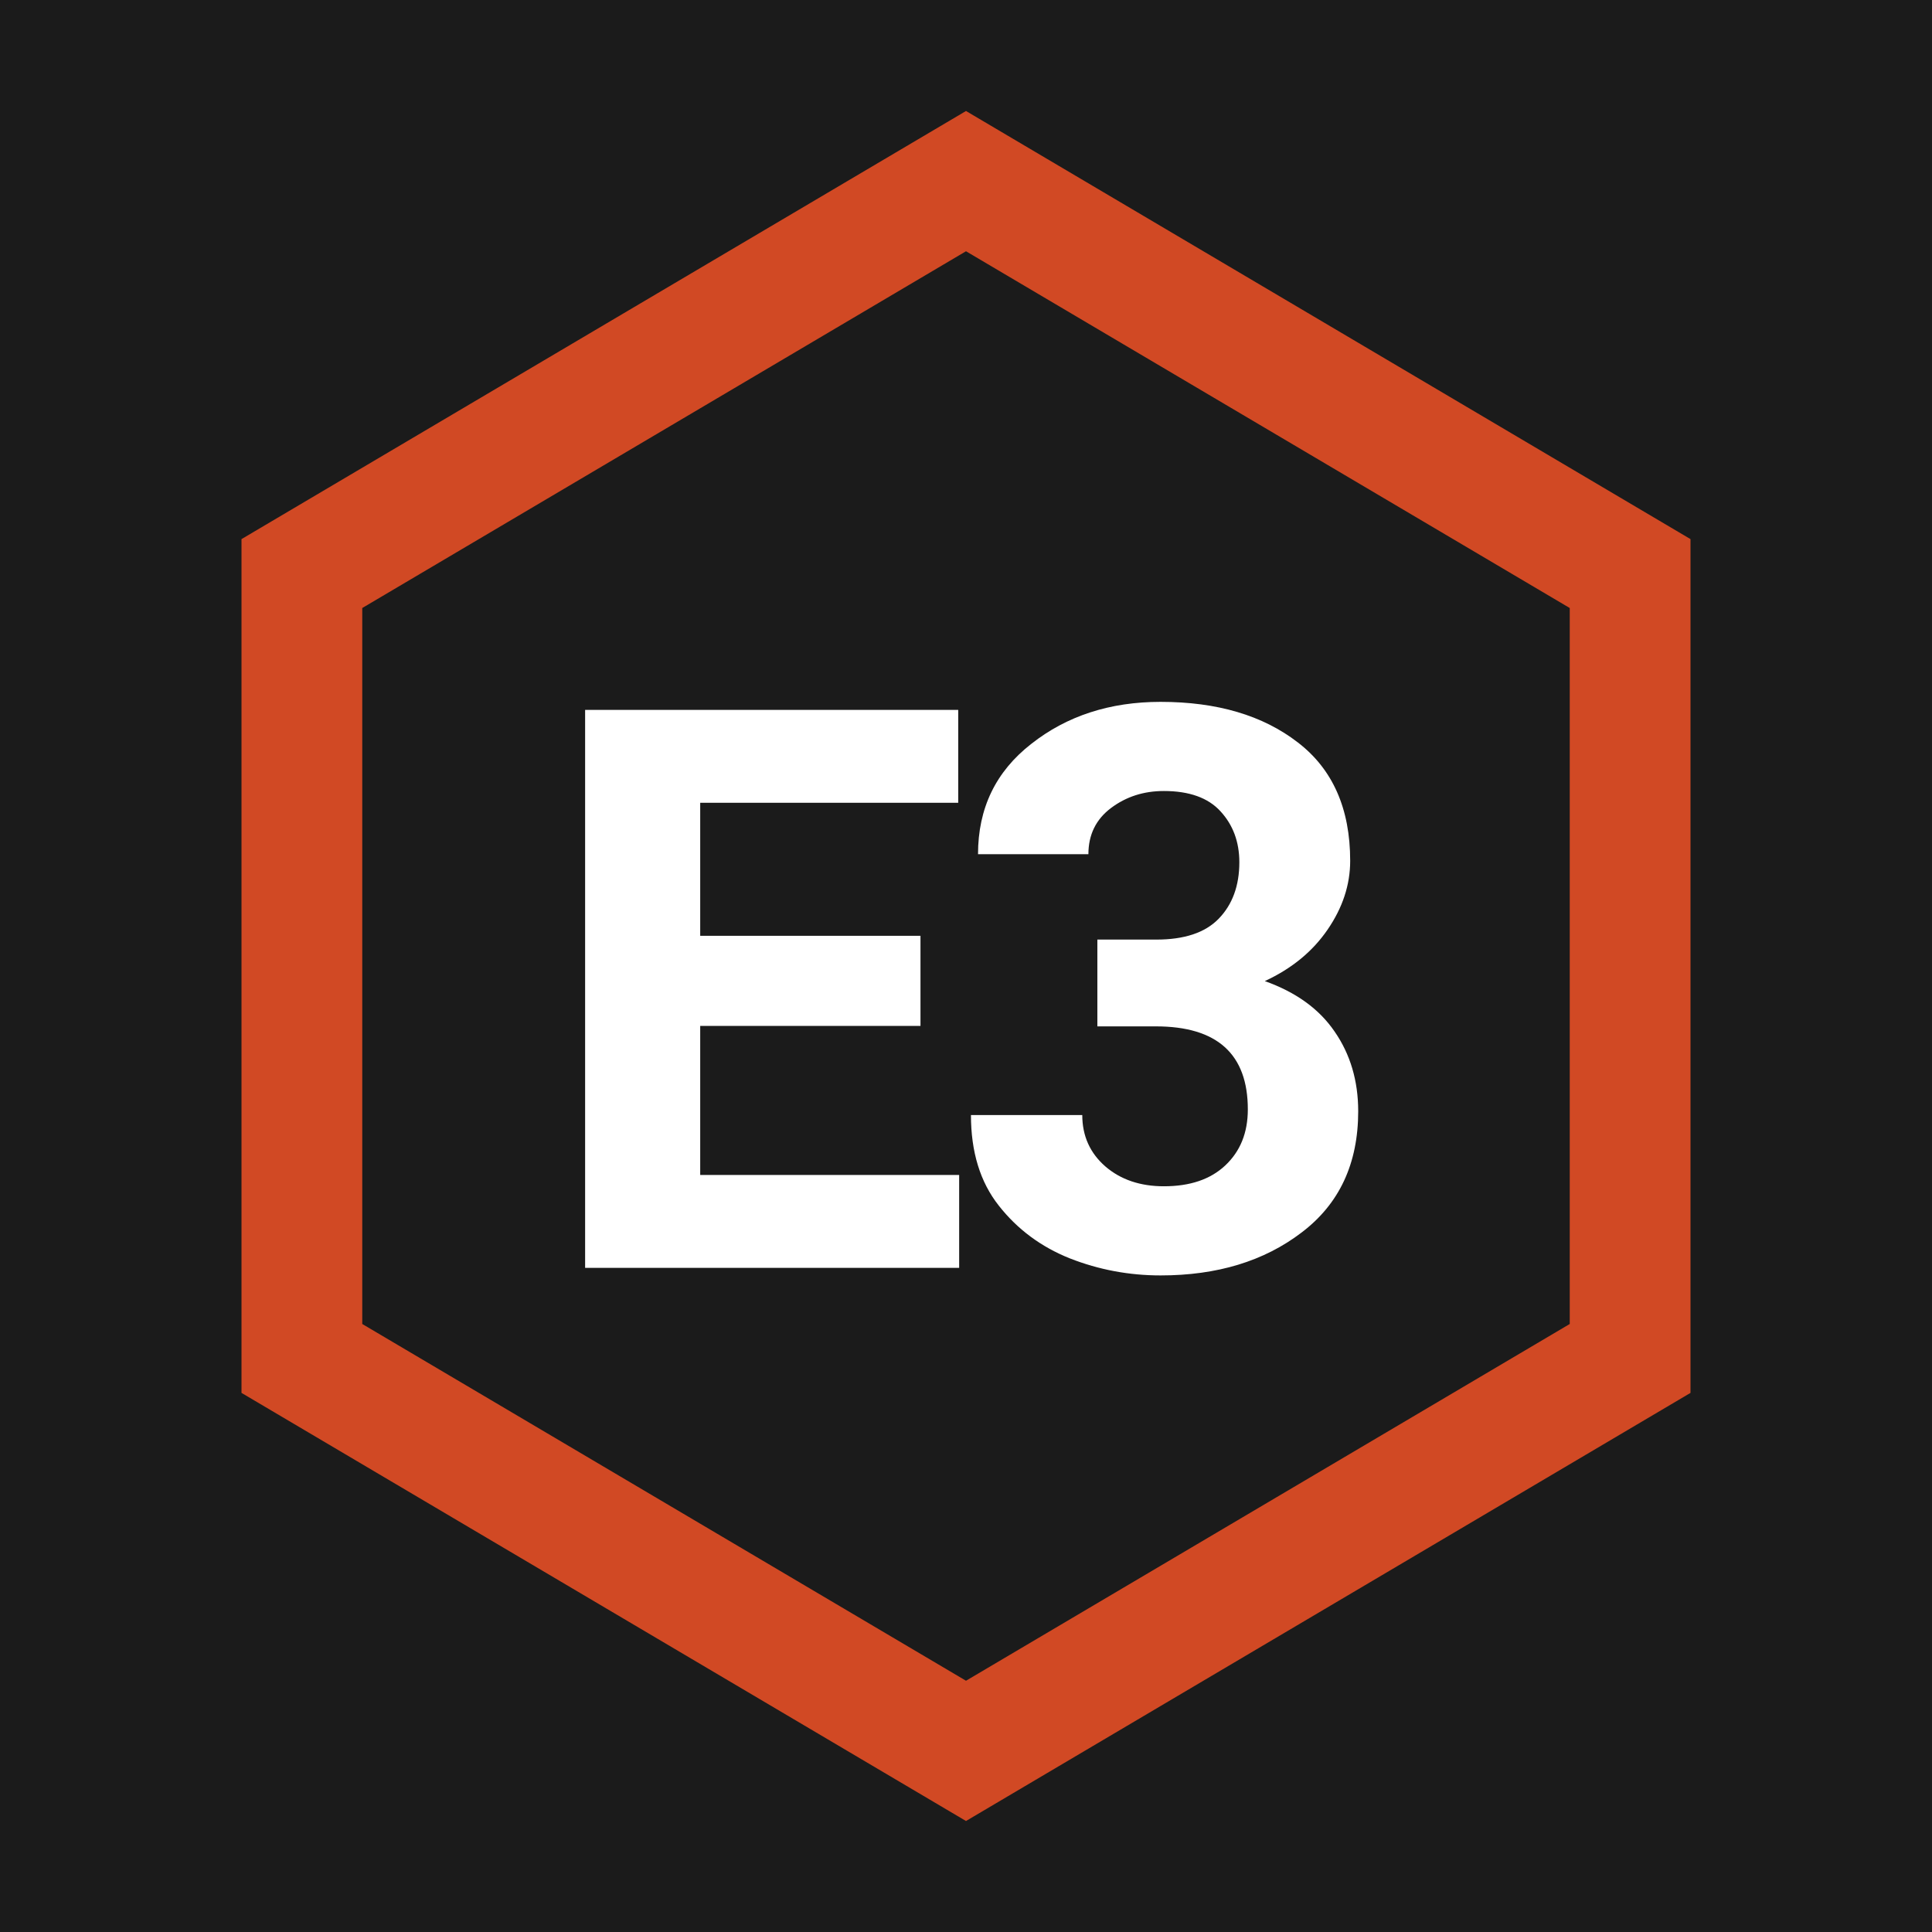
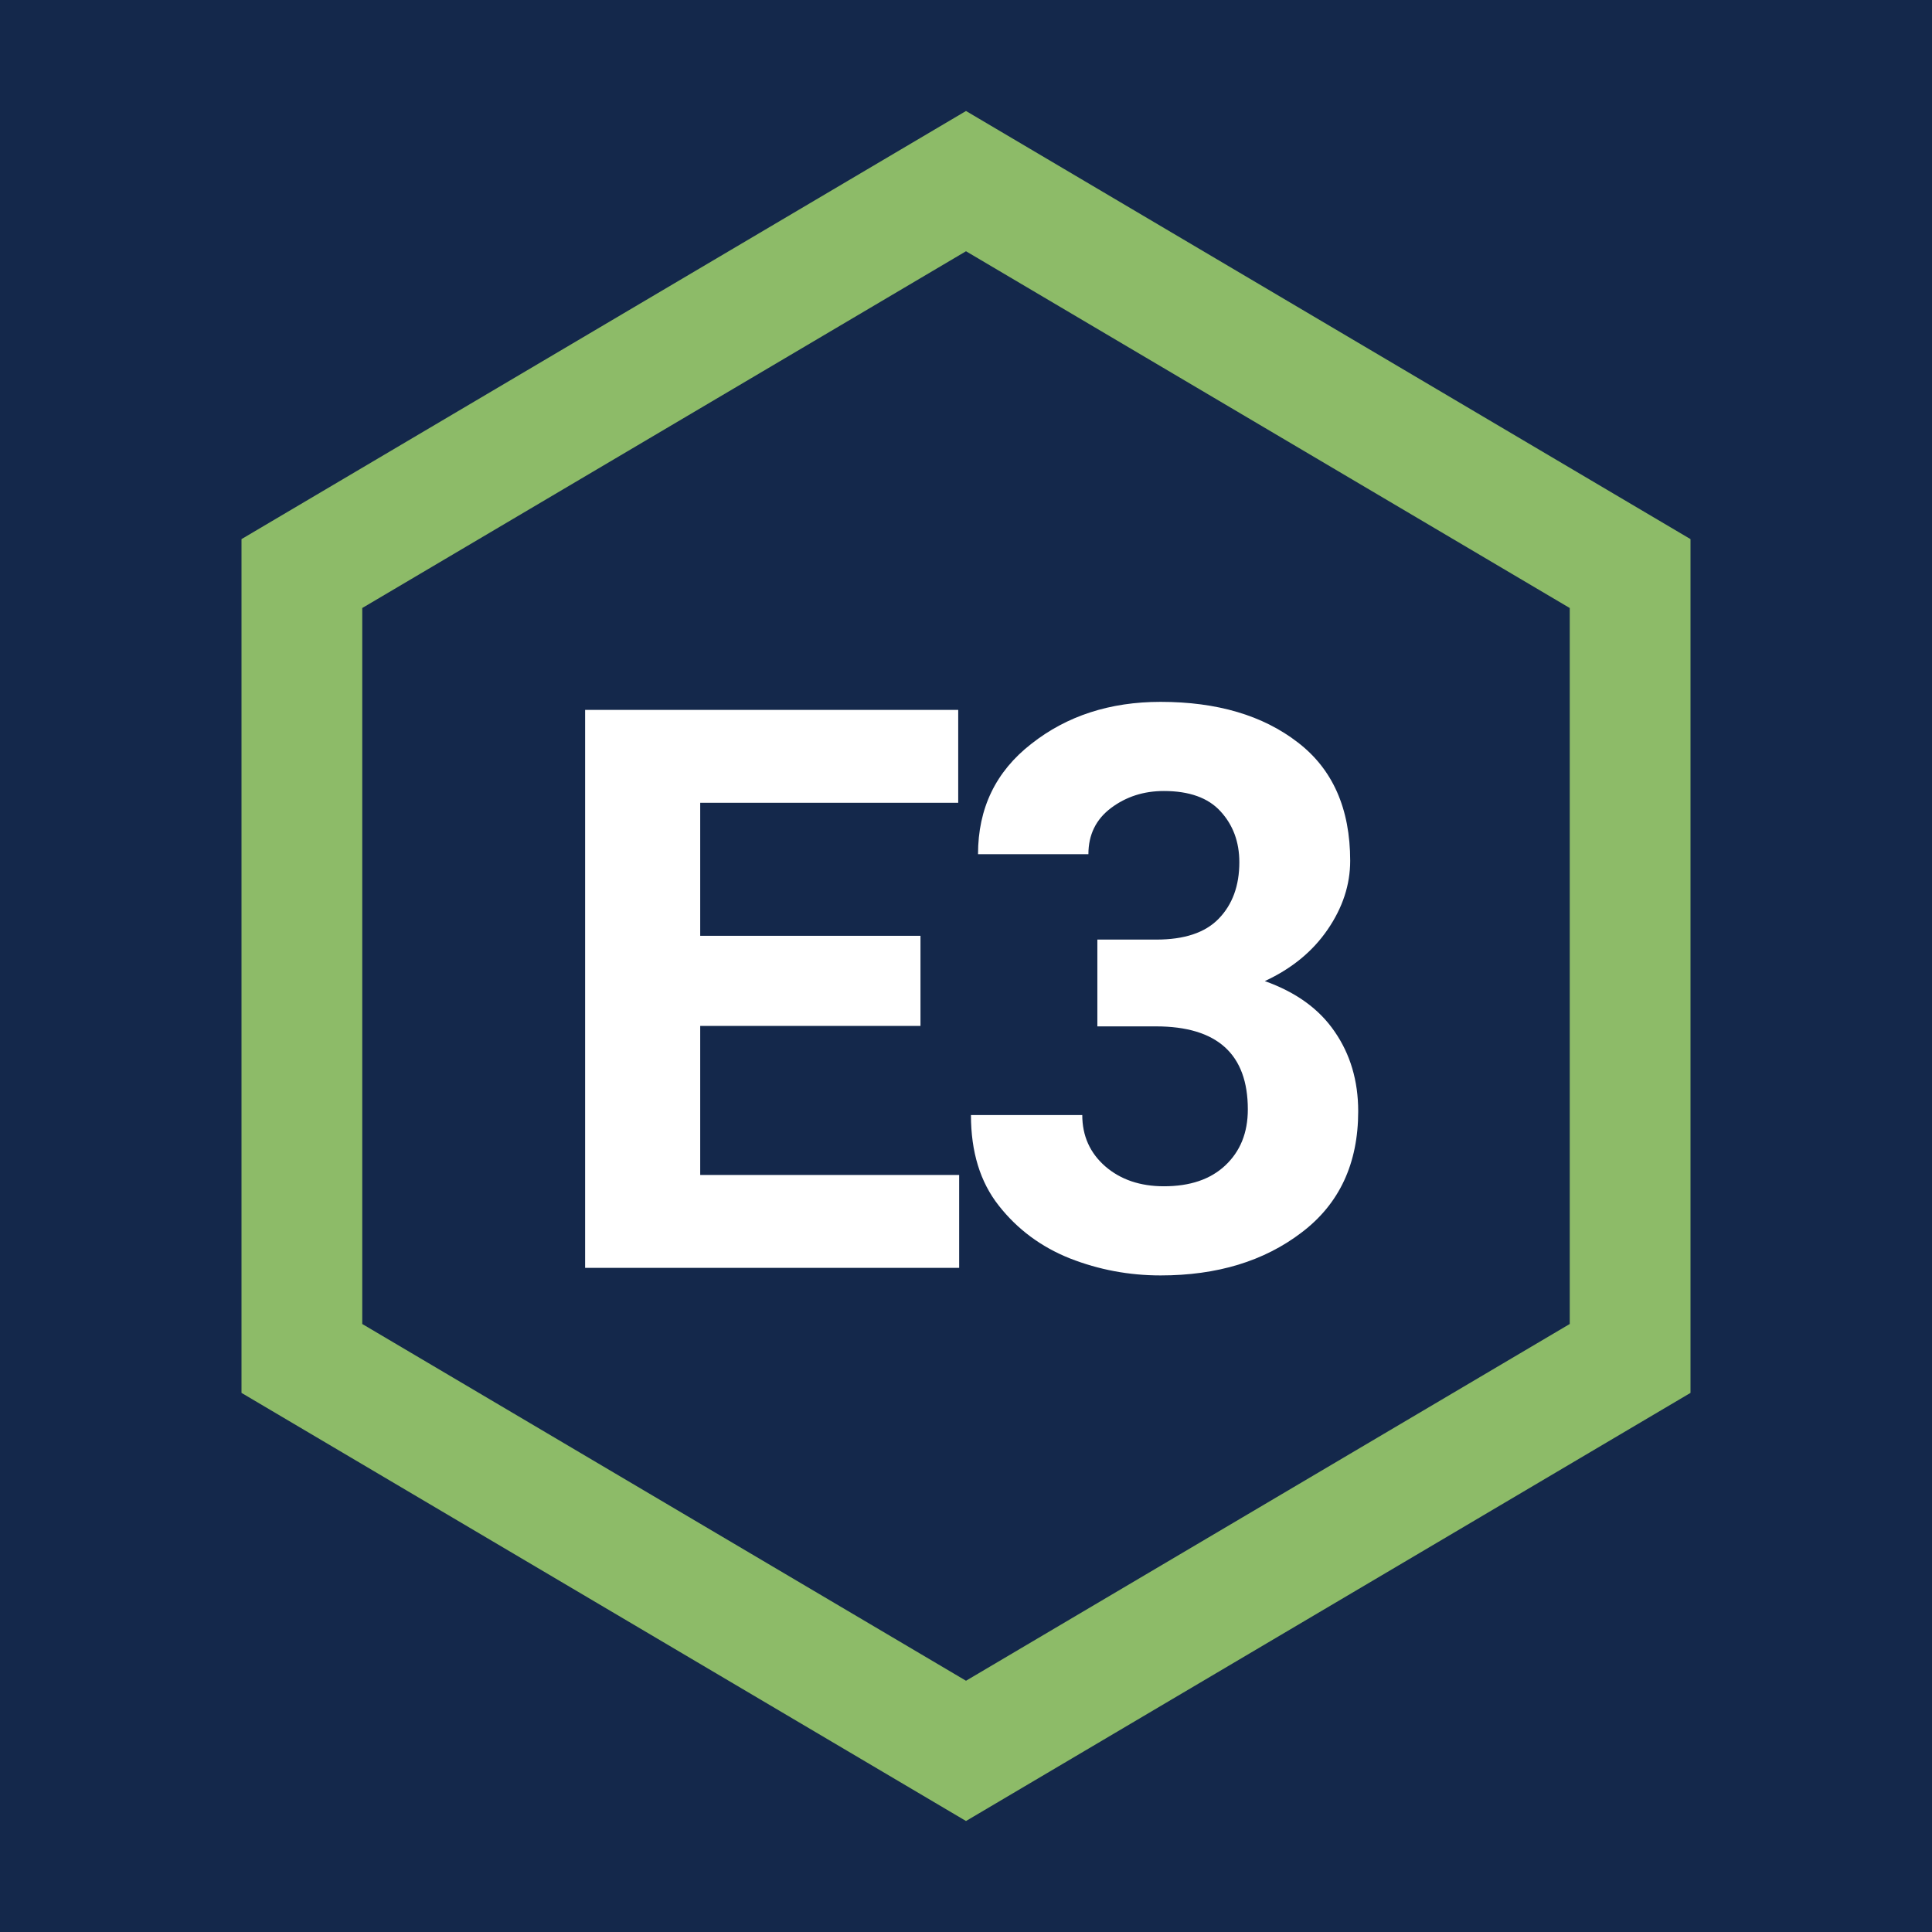
<svg xmlns="http://www.w3.org/2000/svg" viewBox="0 0 64 64" width="64" height="64">
-   <rect width="64" height="64" fill="#1B1B1B" />
-   <polygon points="32,6 54,19 54,45 32,58 10,45 10,19" fill="none" stroke="#D14924" stroke-width="4" stroke-linejoin="miter" />
+   <rect width="64" height="64" fill="#14284B" />
+   <polygon points="32,6 54,19 54,45 32,58 10,45 10,19" fill="none" stroke="#8DBB68" stroke-width="4" stroke-linejoin="miter" />
  <text x="32" y="42" font-family="-apple-system, BlinkMacSystemFont, 'Segoe UI', Roboto, 'Oswald', sans-serif" font-weight="700" font-size="26" fill="#FFFFFF" text-anchor="middle" letter-spacing="-1">E3</text>
</svg>
